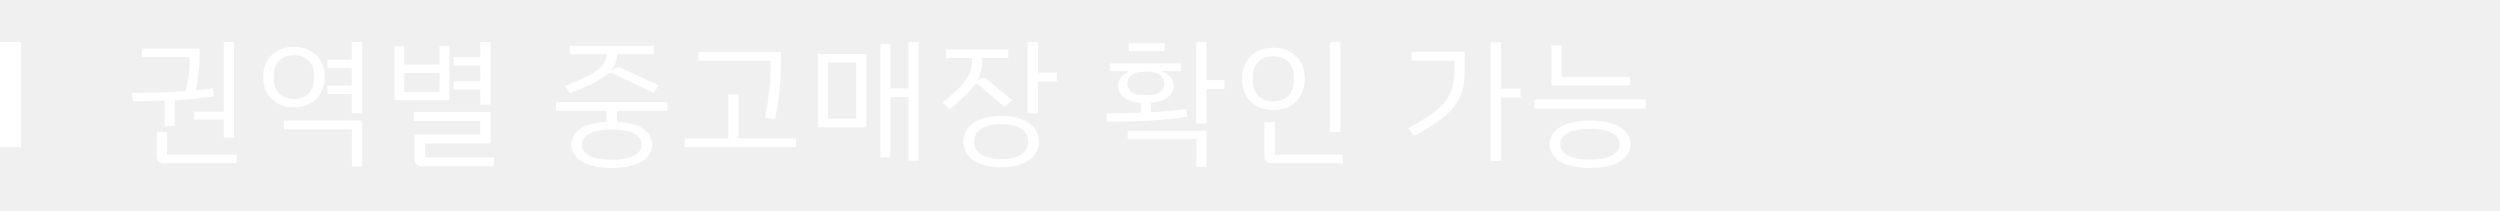
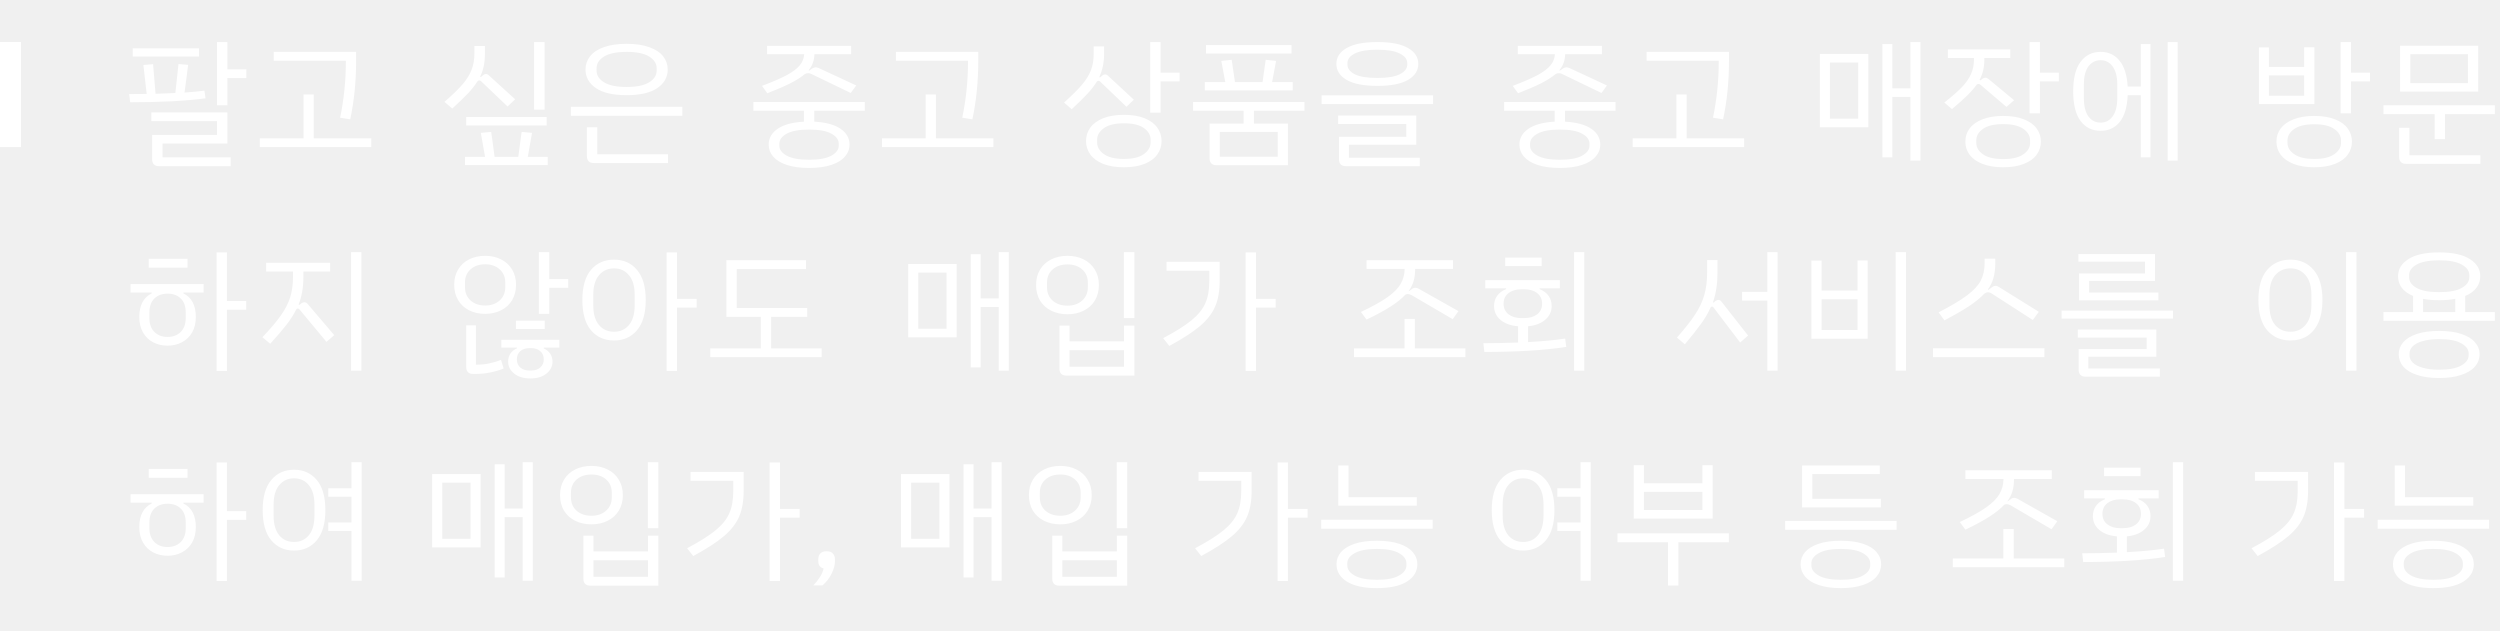
- <svg xmlns="http://www.w3.org/2000/svg" width="238" height="20" viewBox="0 0 238 20" fill="none">
-   <path d="M21.308 10.633V4.003H22.283V13.103H21.308V11.387H18.461V10.633H21.308ZM15.679 9.58C14.57 9.623 13.556 9.645 12.637 9.645L12.546 8.839C14.375 8.839 16.082 8.787 17.668 8.683C17.919 7.721 18.049 6.716 18.058 5.667V5.42H13.508V4.627H18.994V5.511C18.994 6.499 18.877 7.53 18.643 8.605C19.241 8.553 19.783 8.488 20.268 8.41L20.359 9.177C19.241 9.342 18.002 9.463 16.641 9.541V11.998H15.679V9.58ZM22.517 14.728V15.534H15.575C15.367 15.534 15.207 15.478 15.094 15.365C14.981 15.252 14.925 15.088 14.925 14.871V12.557H15.9V14.728H22.517ZM34.472 4.003V10.776H33.484V8.956H31.17V8.15H33.484V6.486H31.17V5.68H33.484V4.003H34.472ZM27.985 10.217C27.413 10.217 26.906 10.1 26.464 9.866C26.022 9.632 25.675 9.298 25.424 8.865C25.172 8.432 25.047 7.92 25.047 7.331C25.047 6.742 25.172 6.23 25.424 5.797C25.675 5.364 26.022 5.034 26.464 4.809C26.906 4.575 27.413 4.458 27.985 4.458C28.557 4.458 29.064 4.575 29.506 4.809C29.948 5.034 30.294 5.364 30.546 5.797C30.797 6.23 30.923 6.742 30.923 7.331C30.923 7.92 30.797 8.432 30.546 8.865C30.294 9.298 29.948 9.632 29.506 9.866C29.064 10.1 28.557 10.217 27.985 10.217ZM27.985 9.424C28.548 9.424 29.003 9.259 29.35 8.93C29.705 8.592 29.883 8.146 29.883 7.591V7.084C29.883 6.529 29.709 6.087 29.363 5.758C29.016 5.42 28.557 5.251 27.985 5.251C27.413 5.251 26.949 5.42 26.594 5.758C26.247 6.087 26.074 6.529 26.074 7.084V7.591C26.074 8.137 26.247 8.579 26.594 8.917C26.949 9.255 27.413 9.424 27.985 9.424ZM27.023 11.478H34.472V15.859H33.497V12.31H27.023V11.478ZM45.725 8.514H43.177V7.734H45.725V6.226H43.177V5.446H45.725V4.003H46.713V9.957H45.725V8.514ZM42.774 9.541H37.548V4.406H38.484V6.148H41.838V4.393H42.774V9.541ZM41.838 6.941H38.484V8.748H41.838V6.941ZM47.025 14.975V15.82H40.122C39.914 15.82 39.753 15.764 39.641 15.651C39.528 15.538 39.472 15.374 39.472 15.157V12.817H45.712V11.504H39.394V10.659H46.713V13.649H40.473V14.975H47.025ZM57.775 5.16H54.239V4.367H62.247V5.16H58.75C58.732 5.767 58.546 6.278 58.191 6.694L58.256 6.72L58.529 6.525C58.65 6.447 58.763 6.408 58.867 6.408C58.953 6.408 59.057 6.434 59.179 6.486L62.728 8.137L62.208 8.852L58.49 7.058C58.377 6.997 58.264 6.967 58.152 6.967C58.03 6.967 57.922 6.997 57.827 7.058C57.489 7.344 57.034 7.634 56.462 7.929C55.89 8.215 55.157 8.531 54.265 8.878L53.758 8.176C54.789 7.786 55.586 7.439 56.15 7.136C56.713 6.824 57.116 6.516 57.359 6.213C57.61 5.91 57.749 5.559 57.775 5.16ZM58.737 10.542V11.582C59.829 11.643 60.661 11.868 61.233 12.258C61.805 12.648 62.091 13.151 62.091 13.766C62.091 14.199 61.943 14.581 61.649 14.91C61.363 15.248 60.929 15.512 60.349 15.703C59.777 15.894 59.075 15.989 58.243 15.989C57.411 15.989 56.704 15.894 56.124 15.703C55.552 15.512 55.118 15.248 54.824 14.91C54.538 14.581 54.395 14.199 54.395 13.766C54.395 13.151 54.681 12.648 55.253 12.258C55.825 11.868 56.657 11.643 57.749 11.582V10.542H52.939V9.71H63.547V10.542H58.737ZM58.243 12.336C57.298 12.336 56.587 12.466 56.111 12.726C55.643 12.986 55.409 13.307 55.409 13.688V13.87C55.409 14.243 55.643 14.559 56.111 14.819C56.587 15.079 57.298 15.209 58.243 15.209C59.187 15.209 59.894 15.079 60.362 14.819C60.83 14.559 61.064 14.243 61.064 13.87V13.688C61.064 13.298 60.83 12.977 60.362 12.726C59.902 12.466 59.196 12.336 58.243 12.336ZM73.37 5.784H66.505V4.939H74.344V5.862C74.344 7.786 74.158 9.619 73.785 11.361L72.823 11.205C73.188 9.446 73.37 7.678 73.37 5.901V5.784ZM75.787 13.168V14H65.18V13.168H69.34V8.995H70.314V13.168H75.787ZM87.443 4.003V15.287H86.481V9.229H84.765V14.975H83.816V4.198H84.765V8.41H86.481V4.003H87.443ZM77.862 5.134H82.477V12.115H77.862V5.134ZM78.824 11.296H81.515V5.953H78.824V11.296ZM100.62 6.915V7.747H98.813V10.789H97.825V4.003H98.813V6.915H100.62ZM90.441 10.386L89.713 9.762C90.441 9.19 91.004 8.696 91.403 8.28C91.802 7.855 92.088 7.439 92.261 7.032C92.443 6.625 92.534 6.161 92.534 5.641V5.524H90.051V4.705H95.992V5.524H93.522V5.693C93.522 6.404 93.371 7.041 93.067 7.604L93.145 7.656L93.34 7.5C93.436 7.431 93.526 7.396 93.613 7.396C93.717 7.396 93.821 7.439 93.925 7.526L96.356 9.541L95.628 10.178L93.158 8.072C93.097 8.02 93.032 7.994 92.963 7.994C92.911 7.994 92.855 8.016 92.794 8.059C92.552 8.397 92.244 8.748 91.871 9.112C91.499 9.476 91.022 9.901 90.441 10.386ZM98.904 13.48C98.904 13.948 98.77 14.364 98.501 14.728C98.233 15.101 97.829 15.391 97.292 15.599C96.755 15.816 96.096 15.924 95.316 15.924C94.545 15.924 93.886 15.816 93.34 15.599C92.803 15.391 92.395 15.101 92.118 14.728C91.85 14.364 91.715 13.948 91.715 13.48C91.715 13.012 91.85 12.596 92.118 12.232C92.395 11.859 92.803 11.569 93.34 11.361C93.886 11.144 94.545 11.036 95.316 11.036C96.096 11.036 96.755 11.144 97.292 11.361C97.829 11.569 98.233 11.859 98.501 12.232C98.77 12.596 98.904 13.012 98.904 13.48ZM97.877 13.376C97.877 12.934 97.665 12.566 97.24 12.271C96.816 11.968 96.174 11.816 95.316 11.816C94.458 11.816 93.817 11.968 93.392 12.271C92.968 12.566 92.755 12.934 92.755 13.376V13.597C92.755 14.03 92.968 14.394 93.392 14.689C93.817 14.992 94.458 15.144 95.316 15.144C96.174 15.144 96.816 14.992 97.24 14.689C97.665 14.394 97.877 14.03 97.877 13.597V13.376ZM116.57 8.462H114.854V11.764H113.879V4.003H114.854V7.63H116.57V8.462ZM110.876 4.861H107.457V4.094H110.876V4.861ZM113.021 11.114C112.059 11.27 110.902 11.391 109.55 11.478C108.207 11.556 106.82 11.595 105.39 11.595L105.312 10.789C106.621 10.789 107.726 10.767 108.627 10.724V9.814C107.951 9.753 107.418 9.58 107.028 9.294C106.638 8.999 106.443 8.631 106.443 8.189C106.443 7.548 106.781 7.101 107.457 6.85V6.772H105.663V6.031H112.436V6.772H110.72V6.85C111.396 7.119 111.734 7.565 111.734 8.189C111.734 8.622 111.539 8.986 111.149 9.281C110.759 9.567 110.231 9.74 109.563 9.801V10.685C110.898 10.616 112.02 10.512 112.93 10.373L113.021 11.114ZM108.9 9.06H109.277C109.737 9.06 110.109 8.965 110.395 8.774C110.69 8.575 110.837 8.297 110.837 7.942C110.837 7.587 110.694 7.314 110.408 7.123C110.122 6.924 109.745 6.824 109.277 6.824H108.9C108.432 6.824 108.051 6.924 107.756 7.123C107.47 7.314 107.327 7.587 107.327 7.942C107.327 8.297 107.47 8.575 107.756 8.774C108.051 8.965 108.432 9.06 108.9 9.06ZM107.353 12.453H114.854V15.885H113.892V13.22H107.353V12.453ZM127.602 4.003V12.57H126.601V4.003H127.602ZM118.242 7.513C118.242 6.906 118.368 6.378 118.619 5.927C118.879 5.476 119.234 5.134 119.685 4.9C120.136 4.657 120.651 4.536 121.232 4.536C121.804 4.536 122.315 4.657 122.766 4.9C123.225 5.134 123.581 5.476 123.832 5.927C124.092 6.378 124.222 6.906 124.222 7.513C124.222 8.111 124.092 8.635 123.832 9.086C123.581 9.537 123.225 9.883 122.766 10.126C122.315 10.36 121.804 10.477 121.232 10.477C120.651 10.477 120.136 10.36 119.685 10.126C119.234 9.883 118.879 9.541 118.619 9.099C118.368 8.648 118.242 8.12 118.242 7.513ZM123.169 7.786V7.24C123.169 6.668 122.987 6.213 122.623 5.875C122.268 5.528 121.804 5.355 121.232 5.355C120.651 5.355 120.179 5.528 119.815 5.875C119.46 6.222 119.282 6.677 119.282 7.24V7.786C119.282 8.349 119.464 8.804 119.828 9.151C120.192 9.489 120.66 9.658 121.232 9.658C121.804 9.658 122.268 9.489 122.623 9.151C122.987 8.804 123.169 8.349 123.169 7.786ZM120.374 14.871V11.634H121.375V14.715H127.836V15.534H121.024C120.816 15.534 120.656 15.478 120.543 15.365C120.43 15.252 120.374 15.088 120.374 14.871ZM144.774 9.281H142.902V15.313H141.914V4.029H142.902V8.449H144.774V9.281ZM134.387 4.926H139.444V6.733C139.444 7.695 139.301 8.51 139.015 9.177C138.729 9.844 138.244 10.468 137.559 11.049C136.883 11.621 135.913 12.249 134.647 12.934L134.062 12.193C135.241 11.569 136.142 11.001 136.766 10.49C137.39 9.979 137.828 9.437 138.079 8.865C138.331 8.293 138.456 7.587 138.456 6.746V5.771H134.387V4.926ZM155.169 8.137H147.694V4.315H148.669V7.331H155.169V8.137ZM156.677 9.476V10.334H146.069V9.476H156.677ZM155.221 13.714C155.221 14.399 154.892 14.949 154.233 15.365C153.574 15.781 152.621 15.989 151.373 15.989C150.125 15.989 149.172 15.781 148.513 15.365C147.854 14.949 147.525 14.399 147.525 13.714C147.525 13.281 147.668 12.895 147.954 12.557C148.249 12.219 148.682 11.955 149.254 11.764C149.835 11.573 150.541 11.478 151.373 11.478C152.205 11.478 152.907 11.573 153.479 11.764C154.06 11.955 154.493 12.219 154.779 12.557C155.074 12.895 155.221 13.281 155.221 13.714ZM154.181 13.636C154.181 13.246 153.947 12.921 153.479 12.661C153.02 12.392 152.318 12.258 151.373 12.258C150.437 12.258 149.731 12.392 149.254 12.661C148.786 12.921 148.552 13.246 148.552 13.636V13.818C148.552 14.208 148.786 14.533 149.254 14.793C149.731 15.062 150.437 15.196 151.373 15.196C152.318 15.196 153.02 15.062 153.479 14.793C153.947 14.533 154.181 14.208 154.181 13.818V13.636Z" fill="white" />
+ <svg xmlns="http://www.w3.org/2000/svg" width="238" height="60" viewBox="0 0 238 60" fill="none">
+   <path d="M23.453 6.603V7.435H21.646V10.022H20.658V4.003H21.646V6.603H23.453ZM18.942 5.381H12.637V4.601H18.942V5.381ZM19.566 9.359C18.691 9.48 17.612 9.576 16.329 9.645C15.055 9.706 13.742 9.736 12.39 9.736L12.299 8.956C13.036 8.956 13.59 8.952 13.963 8.943L13.651 6.187L14.574 6.109L14.808 8.93C15.397 8.913 15.835 8.895 16.121 8.878L16.693 8.852L16.992 6.096L17.915 6.174L17.564 8.813C18.197 8.77 18.829 8.709 19.462 8.631L19.566 9.359ZM15.471 14.975H21.958V15.82H15.133C14.925 15.82 14.765 15.764 14.652 15.651C14.539 15.538 14.483 15.374 14.483 15.157V12.843H20.658V11.53H14.405V10.698H21.646V13.662H15.471V14.975ZM32.925 5.784H26.061V4.939H33.9V5.862C33.9 7.786 33.714 9.619 33.341 11.361L32.379 11.205C32.743 9.446 32.925 7.678 32.925 5.901V5.784ZM35.343 13.168V14H24.735V13.168H28.895V8.995H29.87V13.168H35.343ZM51.846 10.438H50.844V4.003H51.846V10.438ZM45.618 7.656C45.558 7.656 45.502 7.686 45.45 7.747C45.224 8.111 44.929 8.488 44.566 8.878C44.202 9.259 43.699 9.745 43.057 10.334L42.316 9.697C43.062 9.047 43.634 8.492 44.032 8.033C44.431 7.565 44.717 7.106 44.891 6.655C45.072 6.196 45.163 5.676 45.163 5.095V4.38H46.164V5.147C46.164 5.97 46.013 6.69 45.709 7.305L45.775 7.344L45.983 7.162C46.078 7.084 46.169 7.045 46.255 7.045C46.359 7.045 46.455 7.088 46.541 7.175L49.038 9.45L48.322 10.139L45.8 7.734C45.748 7.682 45.688 7.656 45.618 7.656ZM44.383 11.14H52.041V11.946H44.383V11.14ZM52.145 14.936V15.716H44.267V14.936H46.178L45.775 12.648L46.763 12.557L47.087 14.936H49.337L49.661 12.557L50.65 12.648L50.246 14.936H52.145ZM55.74 6.616C55.74 6.148 55.883 5.732 56.169 5.368C56.455 4.995 56.889 4.705 57.469 4.497C58.059 4.28 58.787 4.172 59.653 4.172C60.52 4.172 61.244 4.28 61.824 4.497C62.414 4.705 62.851 4.995 63.137 5.368C63.423 5.732 63.566 6.148 63.566 6.616C63.566 7.344 63.237 7.933 62.578 8.384C61.92 8.835 60.945 9.06 59.653 9.06C58.362 9.06 57.387 8.835 56.728 8.384C56.07 7.933 55.74 7.344 55.74 6.616ZM62.513 6.72V6.499C62.513 6.048 62.275 5.676 61.798 5.381C61.322 5.086 60.607 4.939 59.653 4.939C58.7 4.939 57.985 5.086 57.508 5.381C57.032 5.676 56.793 6.048 56.793 6.499V6.72C56.793 7.171 57.032 7.543 57.508 7.838C57.985 8.133 58.7 8.28 59.653 8.28C60.607 8.28 61.322 8.133 61.798 7.838C62.275 7.543 62.513 7.171 62.513 6.72ZM64.957 10.165V11.023H54.349V10.165H64.957ZM55.87 14.858V12.115H56.858V14.689H63.592V15.521H56.52C56.312 15.521 56.152 15.465 56.039 15.352C55.927 15.239 55.87 15.075 55.87 14.858ZM76.559 5.16H73.023V4.367H81.031V5.16H77.534C77.517 5.767 77.33 6.278 76.975 6.694L77.04 6.72L77.313 6.525C77.434 6.447 77.547 6.408 77.651 6.408C77.738 6.408 77.842 6.434 77.963 6.486L81.512 8.137L80.992 8.852L77.274 7.058C77.161 6.997 77.049 6.967 76.936 6.967C76.815 6.967 76.706 6.997 76.611 7.058C76.273 7.344 75.818 7.634 75.246 7.929C74.674 8.215 73.942 8.531 73.049 8.878L72.542 8.176C73.573 7.786 74.371 7.439 74.934 7.136C75.497 6.824 75.9 6.516 76.143 6.213C76.394 5.91 76.533 5.559 76.559 5.16ZM77.521 10.542V11.582C78.613 11.643 79.445 11.868 80.017 12.258C80.589 12.648 80.875 13.151 80.875 13.766C80.875 14.199 80.728 14.581 80.433 14.91C80.147 15.248 79.714 15.512 79.133 15.703C78.561 15.894 77.859 15.989 77.027 15.989C76.195 15.989 75.489 15.894 74.908 15.703C74.336 15.512 73.903 15.248 73.608 14.91C73.322 14.581 73.179 14.199 73.179 13.766C73.179 13.151 73.465 12.648 74.037 12.258C74.609 11.868 75.441 11.643 76.533 11.582V10.542H71.723V9.71H82.331V10.542H77.521ZM77.027 12.336C76.082 12.336 75.372 12.466 74.895 12.726C74.427 12.986 74.193 13.307 74.193 13.688V13.87C74.193 14.243 74.427 14.559 74.895 14.819C75.372 15.079 76.082 15.209 77.027 15.209C77.972 15.209 78.678 15.079 79.146 14.819C79.614 14.559 79.848 14.243 79.848 13.87V13.688C79.848 13.298 79.614 12.977 79.146 12.726C78.687 12.466 77.98 12.336 77.027 12.336ZM92.154 5.784H85.29V4.939H93.129V5.862C93.129 7.786 92.942 9.619 92.57 11.361L91.608 11.205C91.972 9.446 92.154 7.678 92.154 5.901V5.784ZM94.572 13.168V14H83.964V13.168H88.124V8.995H89.099V13.168H94.572ZM112.296 6.915V7.747H110.489V10.724H109.501V4.003H110.489V6.915H112.296ZM104.574 7.695C104.514 7.695 104.457 7.725 104.405 7.786C104.18 8.159 103.881 8.544 103.508 8.943C103.144 9.333 102.65 9.818 102.026 10.399L101.298 9.762C102.035 9.103 102.603 8.54 103.001 8.072C103.4 7.604 103.686 7.14 103.859 6.681C104.033 6.222 104.119 5.702 104.119 5.121V4.419H105.107V5.173C105.107 5.962 104.956 6.681 104.652 7.331L104.717 7.383L104.925 7.201C105.021 7.123 105.116 7.084 105.211 7.084C105.307 7.084 105.393 7.123 105.471 7.201L107.941 9.489L107.239 10.165L104.743 7.773C104.691 7.721 104.635 7.695 104.574 7.695ZM110.58 13.428C110.58 13.905 110.446 14.329 110.177 14.702C109.909 15.083 109.506 15.382 108.968 15.599C108.431 15.816 107.772 15.924 106.992 15.924C106.221 15.924 105.562 15.816 105.016 15.599C104.479 15.382 104.072 15.083 103.794 14.702C103.526 14.329 103.391 13.905 103.391 13.428C103.391 12.951 103.526 12.527 103.794 12.154C104.072 11.773 104.479 11.474 105.016 11.257C105.562 11.04 106.221 10.932 106.992 10.932C107.772 10.932 108.431 11.04 108.968 11.257C109.506 11.474 109.909 11.773 110.177 12.154C110.446 12.527 110.58 12.951 110.58 13.428ZM109.54 13.324C109.54 12.873 109.328 12.496 108.903 12.193C108.487 11.89 107.85 11.738 106.992 11.738C106.143 11.738 105.506 11.894 105.081 12.206C104.657 12.509 104.444 12.882 104.444 13.324V13.545C104.444 13.987 104.657 14.36 105.081 14.663C105.506 14.975 106.143 15.131 106.992 15.131C107.85 15.131 108.487 14.975 108.903 14.663C109.328 14.36 109.54 13.987 109.54 13.545V13.324ZM122.951 5.095H114.813V4.289H122.951V5.095ZM123.068 8.605H114.696V7.812H116.646L116.269 5.797L117.257 5.693L117.569 7.812H120.195L120.494 5.693L121.482 5.797L121.105 7.812H123.068V8.605ZM119.376 10.542V11.764H122.613V15.729H115.801C115.593 15.729 115.433 15.673 115.32 15.56C115.208 15.447 115.151 15.283 115.151 15.066V11.764H118.388V10.542H113.578V9.71H124.186V10.542H119.376ZM121.638 12.557H116.126V14.923H121.638V12.557ZM127.223 6.083C127.223 5.45 127.548 4.948 128.198 4.575C128.848 4.194 129.823 4.003 131.123 4.003C132.423 4.003 133.398 4.194 134.048 4.575C134.698 4.948 135.023 5.45 135.023 6.083C135.023 6.716 134.698 7.223 134.048 7.604C133.398 7.985 132.423 8.176 131.123 8.176C129.823 8.176 128.848 7.985 128.198 7.604C127.548 7.223 127.223 6.716 127.223 6.083ZM133.97 6.148V6.005C133.97 5.632 133.732 5.329 133.255 5.095C132.787 4.852 132.076 4.731 131.123 4.731C130.17 4.731 129.455 4.852 128.978 5.095C128.51 5.329 128.276 5.632 128.276 6.005V6.148C128.276 6.521 128.51 6.828 128.978 7.071C129.455 7.305 130.17 7.422 131.123 7.422C132.076 7.422 132.787 7.305 133.255 7.071C133.732 6.828 133.97 6.521 133.97 6.148ZM136.427 9.073V9.905H125.819V9.073H136.427ZM127.47 15.157V13.025H133.879V11.803H127.392V10.997H134.828V13.779H128.419V15.014H135.166V15.82H128.12C127.912 15.82 127.752 15.764 127.639 15.651C127.526 15.538 127.47 15.374 127.47 15.157ZM148.029 5.16H144.493V4.367H152.501V5.16H149.004C148.986 5.767 148.8 6.278 148.445 6.694L148.51 6.72L148.783 6.525C148.904 6.447 149.017 6.408 149.121 6.408C149.207 6.408 149.311 6.434 149.433 6.486L152.982 8.137L152.462 8.852L148.744 7.058C148.631 6.997 148.518 6.967 148.406 6.967C148.284 6.967 148.176 6.997 148.081 7.058C147.743 7.344 147.288 7.634 146.716 7.929C146.144 8.215 145.411 8.531 144.519 8.878L144.012 8.176C145.043 7.786 145.84 7.439 146.404 7.136C146.967 6.824 147.37 6.516 147.613 6.213C147.864 5.91 148.003 5.559 148.029 5.16ZM148.991 10.542V11.582C150.083 11.643 150.915 11.868 151.487 12.258C152.059 12.648 152.345 13.151 152.345 13.766C152.345 14.199 152.197 14.581 151.903 14.91C151.617 15.248 151.183 15.512 150.603 15.703C150.031 15.894 149.329 15.989 148.497 15.989C147.665 15.989 146.958 15.894 146.378 15.703C145.806 15.512 145.372 15.248 145.078 14.91C144.792 14.581 144.649 14.199 144.649 13.766C144.649 13.151 144.935 12.648 145.507 12.258C146.079 11.868 146.911 11.643 148.003 11.582V10.542H143.193V9.71H153.801V10.542H148.991ZM148.497 12.336C147.552 12.336 146.841 12.466 146.365 12.726C145.897 12.986 145.663 13.307 145.663 13.688V13.87C145.663 14.243 145.897 14.559 146.365 14.819C146.841 15.079 147.552 15.209 148.497 15.209C149.441 15.209 150.148 15.079 150.616 14.819C151.084 14.559 151.318 14.243 151.318 13.87V13.688C151.318 13.298 151.084 12.977 150.616 12.726C150.156 12.466 149.45 12.336 148.497 12.336ZM163.623 5.784H156.759V4.939H164.598V5.862C164.598 7.786 164.412 9.619 164.039 11.361L163.077 11.205C163.441 9.446 163.623 7.678 163.623 5.901V5.784ZM166.041 13.168V14H155.433V13.168H159.593V8.995H160.568V13.168H166.041ZM182.83 4.003V15.287H181.868V9.229H180.152V14.975H179.203V4.198H180.152V8.41H181.868V4.003H182.83ZM173.249 5.134H177.864V12.115H173.249V5.134ZM174.211 11.296H176.902V5.953H174.211V11.296ZM196.007 6.915V7.747H194.2V10.789H193.212V4.003H194.2V6.915H196.007ZM185.828 10.386L185.1 9.762C185.828 9.19 186.391 8.696 186.79 8.28C187.189 7.855 187.475 7.439 187.648 7.032C187.83 6.625 187.921 6.161 187.921 5.641V5.524H185.438V4.705H191.379V5.524H188.909V5.693C188.909 6.404 188.757 7.041 188.454 7.604L188.532 7.656L188.727 7.5C188.822 7.431 188.913 7.396 189 7.396C189.104 7.396 189.208 7.439 189.312 7.526L191.743 9.541L191.015 10.178L188.545 8.072C188.484 8.02 188.419 7.994 188.35 7.994C188.298 7.994 188.242 8.016 188.181 8.059C187.938 8.397 187.631 8.748 187.258 9.112C186.885 9.476 186.409 9.901 185.828 10.386ZM194.291 13.48C194.291 13.948 194.157 14.364 193.888 14.728C193.619 15.101 193.216 15.391 192.679 15.599C192.142 15.816 191.483 15.924 190.703 15.924C189.932 15.924 189.273 15.816 188.727 15.599C188.19 15.391 187.782 15.101 187.505 14.728C187.236 14.364 187.102 13.948 187.102 13.48C187.102 13.012 187.236 12.596 187.505 12.232C187.782 11.859 188.19 11.569 188.727 11.361C189.273 11.144 189.932 11.036 190.703 11.036C191.483 11.036 192.142 11.144 192.679 11.361C193.216 11.569 193.619 11.859 193.888 12.232C194.157 12.596 194.291 13.012 194.291 13.48ZM193.264 13.376C193.264 12.934 193.052 12.566 192.627 12.271C192.202 11.968 191.561 11.816 190.703 11.816C189.845 11.816 189.204 11.968 188.779 12.271C188.354 12.566 188.142 12.934 188.142 13.376V13.597C188.142 14.03 188.354 14.394 188.779 14.689C189.204 14.992 189.845 15.144 190.703 15.144C191.561 15.144 192.202 14.992 192.627 14.689C193.052 14.394 193.264 14.03 193.264 13.597V13.376ZM207.312 4.003V15.287H206.363V4.003H207.312ZM203.802 4.198H204.725V14.975H203.802V9.06H202.554C202.51 10.187 202.259 11.036 201.8 11.608C201.34 12.171 200.734 12.453 199.98 12.453C199.174 12.453 198.537 12.141 198.069 11.517C197.601 10.884 197.367 9.944 197.367 8.696C197.367 7.448 197.601 6.512 198.069 5.888C198.537 5.255 199.174 4.939 199.98 4.939C200.725 4.939 201.323 5.216 201.774 5.771C202.233 6.326 202.493 7.149 202.554 8.241H203.802V4.198ZM201.566 8.072C201.566 7.309 201.418 6.729 201.124 6.33C200.838 5.931 200.456 5.732 199.98 5.732C199.494 5.732 199.104 5.931 198.81 6.33C198.524 6.729 198.381 7.309 198.381 8.072V9.333C198.381 10.087 198.524 10.668 198.81 11.075C199.104 11.474 199.494 11.673 199.98 11.673C200.456 11.673 200.838 11.474 201.124 11.075C201.418 10.668 201.566 10.087 201.566 9.333V8.072ZM225.621 6.915V7.747H223.814V10.789H222.826V4.003H223.814V6.915H225.621ZM220.33 9.905H215.052V4.51H216.001V6.369H219.355V4.497H220.33V9.905ZM219.355 7.175H216.001V9.112H219.355V7.175ZM223.905 13.48C223.905 13.948 223.771 14.364 223.502 14.728C223.234 15.101 222.831 15.391 222.293 15.599C221.756 15.816 221.097 15.924 220.317 15.924C219.546 15.924 218.887 15.816 218.341 15.599C217.804 15.391 217.397 15.101 217.119 14.728C216.851 14.364 216.716 13.948 216.716 13.48C216.716 13.012 216.851 12.596 217.119 12.232C217.397 11.859 217.804 11.569 218.341 11.361C218.887 11.144 219.546 11.036 220.317 11.036C221.097 11.036 221.756 11.144 222.293 11.361C222.831 11.569 223.234 11.859 223.502 12.232C223.771 12.596 223.905 13.012 223.905 13.48ZM222.865 13.376C222.865 12.943 222.653 12.579 222.228 12.284C221.812 11.981 221.175 11.829 220.317 11.829C219.468 11.829 218.831 11.981 218.406 12.284C217.982 12.579 217.769 12.943 217.769 13.376V13.597C217.769 14.022 217.982 14.381 218.406 14.676C218.831 14.979 219.468 15.131 220.317 15.131C221.175 15.131 221.812 14.979 222.228 14.676C222.653 14.381 222.865 14.022 222.865 13.597V13.376ZM235.925 8.722H228.489V4.354H235.925V8.722ZM234.95 5.16H229.464V7.916H234.95V5.16ZM237.511 10.022V10.867H232.766V13.246H231.778V10.867H226.903V10.022H237.511ZM229.373 14.78H236.133V15.599H229.048C228.84 15.599 228.68 15.543 228.567 15.43C228.455 15.317 228.398 15.153 228.398 14.936V12.167H229.373V14.78ZM23.44 29.489H21.607V35.313H20.619V24.029H21.607V28.657H23.44V29.489ZM17.85 25.485H14.158V24.64H17.85V25.485ZM12.429 27.045H19.384V27.851H17.46V27.929C18.249 28.319 18.643 29.069 18.643 30.178C18.643 30.741 18.526 31.231 18.292 31.647C18.058 32.054 17.733 32.366 17.317 32.583C16.91 32.8 16.455 32.908 15.952 32.908C15.449 32.908 14.99 32.8 14.574 32.583C14.167 32.366 13.846 32.054 13.612 31.647C13.378 31.231 13.261 30.741 13.261 30.178C13.261 29.069 13.655 28.319 14.444 27.929V27.851H12.429V27.045ZM17.681 29.749C17.681 29.168 17.525 28.726 17.213 28.423C16.901 28.111 16.481 27.955 15.952 27.955C15.432 27.955 15.012 28.111 14.691 28.423C14.379 28.735 14.223 29.177 14.223 29.749V30.282C14.223 30.845 14.383 31.287 14.704 31.608C15.025 31.92 15.441 32.076 15.952 32.076C16.463 32.076 16.879 31.92 17.2 31.608C17.521 31.287 17.681 30.845 17.681 30.282V29.749ZM34.407 24.003V35.287H33.419V24.003H34.407ZM28.973 28.774C29.094 28.774 29.194 28.822 29.272 28.917L31.82 31.907L31.079 32.544L28.505 29.45C28.462 29.398 28.41 29.372 28.349 29.372C28.297 29.372 28.249 29.398 28.206 29.45C27.972 29.927 27.664 30.412 27.283 30.906C26.901 31.4 26.381 32.007 25.723 32.726L24.982 32.102C25.736 31.313 26.317 30.629 26.724 30.048C27.14 29.467 27.439 28.891 27.621 28.319C27.803 27.738 27.894 27.08 27.894 26.343V25.849H25.333V25.017H31.43V25.849H28.882V26.382C28.882 27.361 28.73 28.232 28.427 28.995L28.492 29.034L28.687 28.878C28.782 28.809 28.878 28.774 28.973 28.774ZM54.094 26.564V27.396H52.287V29.879H51.299V24.003H52.287V26.564H54.094ZM46.19 29.879C45.618 29.879 45.107 29.766 44.656 29.541C44.214 29.316 43.867 28.995 43.616 28.579C43.365 28.154 43.239 27.665 43.239 27.11C43.239 26.555 43.365 26.07 43.616 25.654C43.867 25.238 44.214 24.917 44.656 24.692C45.107 24.467 45.618 24.354 46.19 24.354C46.753 24.354 47.256 24.467 47.698 24.692C48.149 24.917 48.5 25.238 48.751 25.654C49.002 26.07 49.128 26.555 49.128 27.11C49.128 27.665 49.002 28.154 48.751 28.579C48.5 28.995 48.149 29.316 47.698 29.541C47.256 29.766 46.753 29.879 46.19 29.879ZM46.19 29.086C46.753 29.086 47.213 28.926 47.568 28.605C47.923 28.284 48.101 27.86 48.101 27.331V26.902C48.101 26.373 47.923 25.953 47.568 25.641C47.213 25.32 46.753 25.16 46.19 25.16C45.618 25.16 45.154 25.32 44.799 25.641C44.444 25.953 44.266 26.373 44.266 26.902V27.331C44.266 27.86 44.444 28.284 44.799 28.605C45.154 28.926 45.618 29.086 46.19 29.086ZM49.115 31.322V30.529H51.858V31.322H49.115ZM47.698 34.26L47.945 35.079C47.607 35.226 47.204 35.348 46.736 35.443C46.268 35.547 45.778 35.599 45.267 35.599H45.033C44.825 35.599 44.665 35.543 44.552 35.43C44.439 35.317 44.383 35.153 44.383 34.936V30.971H45.306V34.715H45.475C45.882 34.715 46.281 34.667 46.671 34.572C47.07 34.485 47.412 34.381 47.698 34.26ZM47.724 32.349H53.249V33.09H51.767V33.168C52.044 33.298 52.252 33.471 52.391 33.688C52.53 33.905 52.599 34.152 52.599 34.429C52.599 34.88 52.408 35.257 52.027 35.56C51.646 35.872 51.134 36.028 50.493 36.028C49.843 36.028 49.327 35.872 48.946 35.56C48.565 35.257 48.374 34.88 48.374 34.429C48.374 34.143 48.443 33.892 48.582 33.675C48.721 33.458 48.933 33.285 49.219 33.155V33.09H47.724V32.349ZM51.767 34.208C51.767 33.879 51.654 33.619 51.429 33.428C51.212 33.237 50.926 33.142 50.571 33.142H50.402C50.047 33.142 49.756 33.237 49.531 33.428C49.314 33.619 49.206 33.879 49.206 34.208C49.206 34.537 49.314 34.797 49.531 34.988C49.756 35.179 50.047 35.274 50.402 35.274H50.571C50.926 35.274 51.212 35.179 51.429 34.988C51.654 34.797 51.767 34.537 51.767 34.208ZM66.322 29.281H64.45V35.313H63.462V24.029H64.45V28.449H66.322V29.281ZM61.473 28.566C61.473 29.831 61.196 30.789 60.641 31.439C60.095 32.089 59.367 32.414 58.457 32.414C57.547 32.414 56.815 32.089 56.26 31.439C55.714 30.789 55.441 29.831 55.441 28.566C55.441 27.301 55.714 26.343 56.26 25.693C56.815 25.043 57.547 24.718 58.457 24.718C59.367 24.718 60.095 25.043 60.641 25.693C61.196 26.343 61.473 27.301 61.473 28.566ZM60.42 28.046C60.42 27.24 60.238 26.625 59.874 26.2C59.519 25.767 59.046 25.55 58.457 25.55C57.867 25.55 57.391 25.767 57.027 26.2C56.663 26.625 56.481 27.24 56.481 28.046V29.086C56.481 29.892 56.663 30.512 57.027 30.945C57.391 31.37 57.867 31.582 58.457 31.582C59.046 31.582 59.519 31.37 59.874 30.945C60.238 30.512 60.42 29.892 60.42 29.086V28.046ZM78.225 33.168V34H67.617V33.168H72.427V30.165H69.151V24.77H76.73V25.615H70.139V29.32H76.847V30.165H73.415V33.168H78.225ZM96.04 24.003V35.287H95.078V29.229H93.362V34.975H92.413V24.198H93.362V28.41H95.078V24.003H96.04ZM86.459 25.134H91.074V32.115H86.459V25.134ZM87.421 31.296H90.112V25.953H87.421V31.296ZM107.995 24.003V30.282H106.994V24.003H107.995ZM98.635 27.136C98.635 26.573 98.76 26.083 99.012 25.667C99.272 25.242 99.627 24.917 100.078 24.692C100.537 24.467 101.053 24.354 101.625 24.354C102.197 24.354 102.708 24.467 103.159 24.692C103.618 24.917 103.973 25.242 104.225 25.667C104.485 26.083 104.615 26.573 104.615 27.136C104.615 27.699 104.485 28.193 104.225 28.618C103.973 29.034 103.618 29.355 103.159 29.58C102.708 29.805 102.197 29.918 101.625 29.918C101.053 29.918 100.537 29.805 100.078 29.58C99.627 29.355 99.272 29.034 99.012 28.618C98.76 28.193 98.635 27.699 98.635 27.136ZM103.562 27.344V26.915C103.562 26.386 103.384 25.966 103.029 25.654C102.673 25.333 102.205 25.173 101.625 25.173C101.044 25.173 100.572 25.333 100.208 25.654C99.852 25.966 99.675 26.386 99.675 26.915V27.344C99.675 27.873 99.852 28.297 100.208 28.618C100.572 28.939 101.044 29.099 101.625 29.099C102.197 29.099 102.66 28.939 103.016 28.618C103.38 28.297 103.562 27.873 103.562 27.344ZM100.858 35.092V30.997H101.82V32.492H107.007V30.997H107.995V35.755H101.508C101.3 35.755 101.139 35.699 101.027 35.586C100.914 35.473 100.858 35.309 100.858 35.092ZM107.007 33.337H101.82V34.91H107.007V33.337ZM121.444 29.281H119.572V35.313H118.584V24.029H119.572V28.449H121.444V29.281ZM111.057 24.926H116.114V26.733C116.114 27.695 115.971 28.51 115.685 29.177C115.399 29.844 114.914 30.468 114.229 31.049C113.553 31.621 112.583 32.249 111.317 32.934L110.732 32.193C111.911 31.569 112.812 31.001 113.436 30.49C114.06 29.979 114.498 29.437 114.749 28.865C115.001 28.293 115.126 27.587 115.126 26.746V25.771H111.057V24.926ZM133.722 25.602H130.095V24.77H138.324V25.602H134.723C134.723 26.027 134.675 26.408 134.58 26.746C134.484 27.084 134.324 27.405 134.099 27.708L134.138 27.721L134.385 27.539C134.489 27.444 134.61 27.396 134.749 27.396C134.835 27.396 134.931 27.422 135.035 27.474L138.844 29.619L138.298 30.386L134.385 28.098C134.246 28.029 134.125 27.994 134.021 27.994C133.934 27.994 133.856 28.016 133.787 28.059C133.449 28.423 132.985 28.796 132.396 29.177C131.806 29.558 131.039 29.974 130.095 30.425L129.562 29.697C130.645 29.186 131.481 28.722 132.071 28.306C132.669 27.881 133.089 27.461 133.332 27.045C133.583 26.62 133.713 26.139 133.722 25.602ZM139.507 33.168V34H128.899V33.168H133.709V30.36H134.697V33.168H139.507ZM150.825 24.003V35.287H149.85V24.003H150.825ZM146.769 25.329H143.298V24.523H146.769V25.329ZM149.005 32.232L149.109 33.025C148.121 33.181 146.938 33.302 145.56 33.389C144.182 33.467 142.765 33.506 141.309 33.506L141.218 32.674C142.223 32.674 143.324 32.652 144.52 32.609V31.062C143.818 31.001 143.259 30.798 142.843 30.451C142.435 30.096 142.232 29.658 142.232 29.138C142.232 28.765 142.327 28.445 142.518 28.176C142.708 27.899 142.994 27.682 143.376 27.526V27.448H141.4V26.668H148.498V27.448H146.574V27.526C146.955 27.682 147.241 27.899 147.432 28.176C147.622 28.445 147.718 28.765 147.718 29.138C147.718 29.658 147.514 30.091 147.107 30.438C146.708 30.785 146.162 30.993 145.469 31.062V32.57C146.951 32.483 148.129 32.371 149.005 32.232ZM144.832 30.282H145.118C145.612 30.282 146.015 30.165 146.327 29.931C146.647 29.688 146.808 29.35 146.808 28.917C146.808 28.484 146.652 28.146 146.34 27.903C146.028 27.66 145.62 27.539 145.118 27.539H144.832C144.338 27.539 143.93 27.66 143.61 27.903C143.298 28.146 143.142 28.484 143.142 28.917C143.142 29.342 143.298 29.675 143.61 29.918C143.93 30.161 144.338 30.282 144.832 30.282ZM169.225 24.003V35.287H168.25V28.618H165.845V27.786H168.25V24.003H169.225ZM163.596 28.553C163.7 28.553 163.791 28.601 163.869 28.696L166.417 31.946L165.663 32.609L163.115 29.255C163.08 29.212 163.037 29.19 162.985 29.19C162.933 29.19 162.889 29.212 162.855 29.255C162.638 29.758 162.339 30.273 161.958 30.802C161.576 31.331 161.056 31.989 160.398 32.778L159.644 32.141C160.398 31.283 160.974 30.551 161.373 29.944C161.78 29.329 162.07 28.713 162.244 28.098C162.426 27.483 162.517 26.776 162.517 25.979V24.757H163.505V25.966C163.505 27.015 163.362 27.951 163.076 28.774L163.128 28.813L163.31 28.657C163.405 28.588 163.5 28.553 163.596 28.553ZM180.465 24.003H181.453V35.287H180.465V24.003ZM172.444 24.809H173.419V27.656H176.838V24.796H177.8V32.245H172.444V24.809ZM176.838 31.413V28.488H173.419V31.413H176.838ZM185.113 30.503L184.554 29.736C185.733 29.129 186.634 28.592 187.258 28.124C187.891 27.647 188.329 27.175 188.571 26.707C188.814 26.23 188.935 25.684 188.935 25.069V24.627H189.949V25.095C189.949 25.598 189.893 26.048 189.78 26.447C189.676 26.837 189.499 27.205 189.247 27.552L189.312 27.591L189.637 27.344C189.75 27.257 189.863 27.214 189.975 27.214C190.088 27.214 190.201 27.253 190.313 27.331L194.096 29.684L193.524 30.464L189.611 27.942C189.499 27.864 189.377 27.825 189.247 27.825C189.135 27.825 189.022 27.868 188.909 27.955C188.554 28.336 188.073 28.731 187.466 29.138C186.86 29.537 186.075 29.992 185.113 30.503ZM194.629 33.155V34H184.021V33.155H194.629ZM204.205 26.031V24.913H197.861V24.185H205.154V26.746H198.888V27.851H205.479V28.592H197.926V26.031H204.205ZM206.87 29.567V30.334H196.262V29.567H206.87ZM197.887 35.196V33.233H204.361V32.141H197.809V31.374H205.284V33.961H198.81V35.079H205.622V35.859H198.537C198.329 35.859 198.169 35.803 198.056 35.69C197.944 35.577 197.887 35.413 197.887 35.196ZM223.346 24.003H224.334V35.287H223.346V24.003ZM215 28.566C215 27.301 215.278 26.343 215.832 25.693C216.396 25.043 217.137 24.718 218.055 24.718C218.965 24.718 219.698 25.043 220.252 25.693C220.816 26.343 221.097 27.301 221.097 28.566C221.097 29.415 220.967 30.13 220.707 30.711C220.447 31.283 220.088 31.712 219.628 31.998C219.169 32.275 218.645 32.414 218.055 32.414C217.137 32.414 216.396 32.089 215.832 31.439C215.278 30.789 215 29.831 215 28.566ZM220.044 29.073V28.059C220.044 27.253 219.858 26.633 219.485 26.2C219.121 25.767 218.645 25.55 218.055 25.55C217.457 25.55 216.972 25.767 216.599 26.2C216.235 26.625 216.053 27.244 216.053 28.059V29.073C216.053 29.888 216.235 30.512 216.599 30.945C216.972 31.37 217.457 31.582 218.055 31.582C218.645 31.582 219.121 31.365 219.485 30.932C219.858 30.499 220.044 29.879 220.044 29.073ZM237.511 29.71V30.542H226.903V29.71H229.724V28.176C229.248 27.977 228.888 27.717 228.645 27.396C228.411 27.075 228.294 26.711 228.294 26.304C228.294 25.628 228.624 25.082 229.282 24.666C229.941 24.241 230.916 24.029 232.207 24.029C233.499 24.029 234.474 24.241 235.132 24.666C235.791 25.082 236.12 25.628 236.12 26.304C236.12 26.711 235.999 27.075 235.756 27.396C235.522 27.717 235.167 27.977 234.69 28.176V29.71H237.511ZM232.207 27.812C233.169 27.812 233.889 27.678 234.365 27.409C234.842 27.14 235.08 26.798 235.08 26.382V26.2C235.08 25.793 234.838 25.455 234.352 25.186C233.876 24.917 233.161 24.783 232.207 24.783C231.254 24.783 230.539 24.917 230.062 25.186C229.586 25.455 229.347 25.793 229.347 26.2V26.382C229.347 26.798 229.581 27.14 230.049 27.409C230.526 27.678 231.245 27.812 232.207 27.812ZM230.673 29.71H233.741V28.449C233.317 28.536 232.805 28.579 232.207 28.579C231.609 28.579 231.098 28.536 230.673 28.449V29.71ZM236.055 33.727C236.055 34.169 235.908 34.559 235.613 34.897C235.327 35.235 234.894 35.499 234.313 35.69C233.741 35.889 233.039 35.989 232.207 35.989C231.375 35.989 230.669 35.889 230.088 35.69C229.516 35.499 229.083 35.235 228.788 34.897C228.502 34.559 228.359 34.169 228.359 33.727C228.359 33.294 228.502 32.912 228.788 32.583C229.083 32.245 229.516 31.981 230.088 31.79C230.669 31.599 231.375 31.504 232.207 31.504C233.039 31.504 233.741 31.599 234.313 31.79C234.894 31.981 235.327 32.245 235.613 32.583C235.908 32.912 236.055 33.294 236.055 33.727ZM235.015 33.649C235.015 33.268 234.781 32.947 234.313 32.687C233.854 32.418 233.152 32.284 232.207 32.284C231.575 32.284 231.046 32.349 230.621 32.479C230.197 32.6 229.885 32.765 229.685 32.973C229.486 33.181 229.386 33.406 229.386 33.649V33.831C229.386 34.074 229.486 34.299 229.685 34.507C229.885 34.715 230.197 34.88 230.621 35.001C231.046 35.131 231.575 35.196 232.207 35.196C233.152 35.196 233.854 35.062 234.313 34.793C234.781 34.533 235.015 34.212 235.015 33.831V33.649ZM23.44 49.489H21.607V55.313H20.619V44.029H21.607V48.657H23.44V49.489ZM17.85 45.485H14.158V44.64H17.85V45.485ZM12.429 47.045H19.384V47.851H17.46V47.929C18.249 48.319 18.643 49.069 18.643 50.178C18.643 50.741 18.526 51.231 18.292 51.647C18.058 52.054 17.733 52.366 17.317 52.583C16.91 52.8 16.455 52.908 15.952 52.908C15.449 52.908 14.99 52.8 14.574 52.583C14.167 52.366 13.846 52.054 13.612 51.647C13.378 51.231 13.261 50.741 13.261 50.178C13.261 49.069 13.655 48.319 14.444 47.929V47.851H12.429V47.045ZM17.681 49.749C17.681 49.168 17.525 48.726 17.213 48.423C16.901 48.111 16.481 47.955 15.952 47.955C15.432 47.955 15.012 48.111 14.691 48.423C14.379 48.735 14.223 49.177 14.223 49.749V50.282C14.223 50.845 14.383 51.287 14.704 51.608C15.025 51.92 15.441 52.076 15.952 52.076C16.463 52.076 16.879 51.92 17.2 51.608C17.521 51.287 17.681 50.845 17.681 50.282V49.749ZM34.433 44.003V55.287H33.458V50.542H31.248V49.736H33.458V47.292H31.248V46.486H33.458V44.003H34.433ZM30.975 48.566C30.975 49.831 30.702 50.789 30.156 51.439C29.61 52.089 28.89 52.414 27.998 52.414C27.096 52.414 26.373 52.089 25.827 51.439C25.281 50.789 25.008 49.831 25.008 48.566C25.008 47.301 25.281 46.343 25.827 45.693C26.373 45.043 27.096 44.718 27.998 44.718C28.89 44.718 29.61 45.043 30.156 45.693C30.702 46.343 30.975 47.301 30.975 48.566ZM29.935 48.046C29.935 47.231 29.757 46.612 29.402 46.187C29.047 45.754 28.578 45.537 27.998 45.537C27.409 45.537 26.936 45.754 26.581 46.187C26.226 46.612 26.048 47.231 26.048 48.046V49.086C26.048 49.901 26.226 50.525 26.581 50.958C26.936 51.383 27.409 51.595 27.998 51.595C28.578 51.595 29.047 51.383 29.402 50.958C29.757 50.525 29.935 49.901 29.935 49.086V48.046ZM50.721 44.003V55.287H49.759V49.229H48.043V54.975H47.094V44.198H48.043V48.41H49.759V44.003H50.721ZM41.14 45.134H45.755V52.115H41.14V45.134ZM42.102 51.296H44.793V45.953H42.102V51.296ZM62.676 44.003V50.282H61.675V44.003H62.676ZM53.316 47.136C53.316 46.573 53.441 46.083 53.693 45.667C53.953 45.242 54.308 44.917 54.759 44.692C55.218 44.467 55.734 44.354 56.306 44.354C56.878 44.354 57.389 44.467 57.84 44.692C58.299 44.917 58.654 45.242 58.906 45.667C59.166 46.083 59.296 46.573 59.296 47.136C59.296 47.699 59.166 48.193 58.906 48.618C58.654 49.034 58.299 49.355 57.84 49.58C57.389 49.805 56.878 49.918 56.306 49.918C55.734 49.918 55.218 49.805 54.759 49.58C54.308 49.355 53.953 49.034 53.693 48.618C53.441 48.193 53.316 47.699 53.316 47.136ZM58.243 47.344V46.915C58.243 46.386 58.065 45.966 57.71 45.654C57.354 45.333 56.886 45.173 56.306 45.173C55.725 45.173 55.253 45.333 54.889 45.654C54.533 45.966 54.356 46.386 54.356 46.915V47.344C54.356 47.873 54.533 48.297 54.889 48.618C55.253 48.939 55.725 49.099 56.306 49.099C56.878 49.099 57.341 48.939 57.697 48.618C58.061 48.297 58.243 47.873 58.243 47.344ZM55.539 55.092V50.997H56.501V52.492H61.688V50.997H62.676V55.755H56.189C55.981 55.755 55.82 55.699 55.708 55.586C55.595 55.473 55.539 55.309 55.539 55.092ZM61.688 53.337H56.501V54.91H61.688V53.337ZM76.126 49.281H74.254V55.313H73.266V44.029H74.254V48.449H76.126V49.281ZM65.739 44.926H70.796V46.733C70.796 47.695 70.653 48.51 70.367 49.177C70.081 49.844 69.595 50.468 68.91 51.049C68.234 51.621 67.264 52.249 65.999 52.934L65.413 52.193C66.592 51.569 67.493 51.001 68.118 50.49C68.742 49.979 69.179 49.437 69.43 48.865C69.682 48.293 69.808 47.587 69.808 46.746V45.771H65.739V44.926ZM78.694 52.479C78.972 52.479 79.171 52.553 79.292 52.7C79.422 52.839 79.487 53.021 79.487 53.246V53.428C79.487 53.783 79.383 54.173 79.175 54.598C78.967 55.031 78.677 55.408 78.304 55.729H77.433C77.693 55.452 77.901 55.187 78.057 54.936C78.222 54.693 78.339 54.42 78.408 54.117C78.235 54.074 78.105 53.991 78.018 53.87C77.94 53.749 77.901 53.601 77.901 53.428V53.246C77.901 53.021 77.962 52.839 78.083 52.7C78.213 52.553 78.417 52.479 78.694 52.479ZM95.358 44.003V55.287H94.396V49.229H92.68V54.975H91.731V44.198H92.68V48.41H94.396V44.003H95.358ZM85.777 45.134H90.392V52.115H85.777V45.134ZM86.739 51.296H89.43V45.953H86.739V51.296ZM107.312 44.003V50.282H106.311V44.003H107.312ZM97.952 47.136C97.952 46.573 98.078 46.083 98.329 45.667C98.589 45.242 98.945 44.917 99.395 44.692C99.855 44.467 100.37 44.354 100.942 44.354C101.514 44.354 102.026 44.467 102.476 44.692C102.936 44.917 103.291 45.242 103.542 45.667C103.802 46.083 103.932 46.573 103.932 47.136C103.932 47.699 103.802 48.193 103.542 48.618C103.291 49.034 102.936 49.355 102.476 49.58C102.026 49.805 101.514 49.918 100.942 49.918C100.37 49.918 99.855 49.805 99.395 49.58C98.945 49.355 98.589 49.034 98.329 48.618C98.078 48.193 97.952 47.699 97.952 47.136ZM102.879 47.344V46.915C102.879 46.386 102.702 45.966 102.346 45.654C101.991 45.333 101.523 45.173 100.942 45.173C100.362 45.173 99.889 45.333 99.525 45.654C99.17 45.966 98.992 46.386 98.992 46.915V47.344C98.992 47.873 99.17 48.297 99.525 48.618C99.889 48.939 100.362 49.099 100.942 49.099C101.514 49.099 101.978 48.939 102.333 48.618C102.697 48.297 102.879 47.873 102.879 47.344ZM100.175 55.092V50.997H101.137V52.492H106.324V50.997H107.312V55.755H100.825C100.617 55.755 100.457 55.699 100.344 55.586C100.232 55.473 100.175 55.309 100.175 55.092ZM106.324 53.337H101.137V54.91H106.324V53.337ZM124.485 49.281H122.613V55.313H121.625V44.029H122.613V48.449H124.485V49.281ZM114.098 44.926H119.155V46.733C119.155 47.695 119.012 48.51 118.726 49.177C118.44 49.844 117.954 50.468 117.27 51.049C116.594 51.621 115.623 52.249 114.358 52.934L113.773 52.193C114.951 51.569 115.853 51.001 116.477 50.49C117.101 49.979 117.538 49.437 117.79 48.865C118.041 48.293 118.167 47.587 118.167 46.746V45.771H114.098V44.926ZM134.879 48.137H127.404V44.315H128.379V47.331H134.879V48.137ZM136.387 49.476V50.334H125.779V49.476H136.387ZM134.931 53.714C134.931 54.399 134.602 54.949 133.943 55.365C133.285 55.781 132.331 55.989 131.083 55.989C129.835 55.989 128.882 55.781 128.223 55.365C127.565 54.949 127.235 54.399 127.235 53.714C127.235 53.281 127.378 52.895 127.664 52.557C127.959 52.219 128.392 51.955 128.964 51.764C129.545 51.573 130.251 51.478 131.083 51.478C131.915 51.478 132.617 51.573 133.189 51.764C133.77 51.955 134.203 52.219 134.489 52.557C134.784 52.895 134.931 53.281 134.931 53.714ZM133.891 53.636C133.891 53.246 133.657 52.921 133.189 52.661C132.73 52.392 132.028 52.258 131.083 52.258C130.147 52.258 129.441 52.392 128.964 52.661C128.496 52.921 128.262 53.246 128.262 53.636V53.818C128.262 54.208 128.496 54.533 128.964 54.793C129.441 55.062 130.147 55.196 131.083 55.196C132.028 55.196 132.73 55.062 133.189 54.793C133.657 54.533 133.891 54.208 133.891 53.818V53.636ZM151.44 44.003V55.287H150.465V50.542H148.255V49.736H150.465V47.292H148.255V46.486H150.465V44.003H151.44ZM147.982 48.566C147.982 49.831 147.709 50.789 147.163 51.439C146.617 52.089 145.898 52.414 145.005 52.414C144.104 52.414 143.38 52.089 142.834 51.439C142.288 50.789 142.015 49.831 142.015 48.566C142.015 47.301 142.288 46.343 142.834 45.693C143.38 45.043 144.104 44.718 145.005 44.718C145.898 44.718 146.617 45.043 147.163 45.693C147.709 46.343 147.982 47.301 147.982 48.566ZM146.942 48.046C146.942 47.231 146.765 46.612 146.409 46.187C146.054 45.754 145.586 45.537 145.005 45.537C144.416 45.537 143.944 45.754 143.588 46.187C143.233 46.612 143.055 47.231 143.055 48.046V49.086C143.055 49.901 143.233 50.525 143.588 50.958C143.944 51.383 144.416 51.595 145.005 51.595C145.586 51.595 146.054 51.383 146.409 50.958C146.765 50.525 146.942 49.901 146.942 49.086V48.046ZM163.044 49.372H155.53V44.289H156.505V46.005H162.069V44.289H163.044V49.372ZM162.069 46.824H156.505V48.553H162.069V46.824ZM164.591 51.621H159.781V55.742H158.793V51.621H153.983V50.776H164.591V51.621ZM179.059 48.306H171.558V44.315H178.955V45.134H172.533V47.487H179.059V48.306ZM180.554 49.593V50.438H169.946V49.593H180.554ZM179.085 53.714C179.085 54.156 178.942 54.546 178.656 54.884C178.37 55.231 177.937 55.499 177.356 55.69C176.784 55.889 176.082 55.989 175.25 55.989C174.418 55.989 173.712 55.889 173.131 55.69C172.559 55.499 172.13 55.231 171.844 54.884C171.558 54.546 171.415 54.156 171.415 53.714C171.415 53.281 171.558 52.895 171.844 52.557C172.139 52.219 172.572 51.955 173.144 51.764C173.716 51.573 174.418 51.478 175.25 51.478C176.082 51.478 176.784 51.573 177.356 51.764C177.928 51.955 178.357 52.219 178.643 52.557C178.938 52.895 179.085 53.281 179.085 53.714ZM178.045 53.636C178.045 53.246 177.811 52.921 177.343 52.661C176.884 52.392 176.186 52.258 175.25 52.258C174.314 52.258 173.612 52.392 173.144 52.661C172.676 52.921 172.442 53.246 172.442 53.636V53.818C172.442 54.208 172.676 54.533 173.144 54.793C173.612 55.062 174.314 55.196 175.25 55.196C176.186 55.196 176.884 55.062 177.343 54.793C177.811 54.533 178.045 54.208 178.045 53.818V53.636ZM190.732 45.602H187.105V44.77H195.334V45.602H191.733C191.733 46.027 191.686 46.408 191.59 46.746C191.495 47.084 191.335 47.405 191.109 47.708L191.148 47.721L191.395 47.539C191.499 47.444 191.621 47.396 191.759 47.396C191.846 47.396 191.941 47.422 192.045 47.474L195.854 49.619L195.308 50.386L191.395 48.098C191.257 48.029 191.135 47.994 191.031 47.994C190.945 47.994 190.867 48.016 190.797 48.059C190.459 48.423 189.996 48.796 189.406 49.177C188.817 49.558 188.05 49.974 187.105 50.425L186.572 49.697C187.656 49.186 188.492 48.722 189.081 48.306C189.679 47.881 190.1 47.461 190.342 47.045C190.594 46.62 190.724 46.139 190.732 45.602ZM196.517 53.168V54H185.909V53.168H190.719V50.36H191.707V53.168H196.517ZM207.835 44.003V55.287H206.86V44.003H207.835ZM203.779 45.329H200.308V44.523H203.779V45.329ZM206.015 52.232L206.119 53.025C205.131 53.181 203.948 53.302 202.57 53.389C201.192 53.467 199.775 53.506 198.319 53.506L198.228 52.674C199.234 52.674 200.334 52.652 201.53 52.609V51.062C200.828 51.001 200.269 50.798 199.853 50.451C199.446 50.096 199.242 49.658 199.242 49.138C199.242 48.765 199.338 48.445 199.528 48.176C199.719 47.899 200.005 47.682 200.386 47.526V47.448H198.41V46.668H205.508V47.448H203.584V47.526C203.966 47.682 204.252 47.899 204.442 48.176C204.633 48.445 204.728 48.765 204.728 49.138C204.728 49.658 204.525 50.091 204.117 50.438C203.719 50.785 203.173 50.993 202.479 51.062V52.57C203.961 52.483 205.14 52.371 206.015 52.232ZM201.842 50.282H202.128C202.622 50.282 203.025 50.165 203.337 49.931C203.658 49.688 203.818 49.35 203.818 48.917C203.818 48.484 203.662 48.146 203.35 47.903C203.038 47.66 202.631 47.539 202.128 47.539H201.842C201.348 47.539 200.941 47.66 200.62 47.903C200.308 48.146 200.152 48.484 200.152 48.917C200.152 49.342 200.308 49.675 200.62 49.918C200.941 50.161 201.348 50.282 201.842 50.282ZM225.059 49.281H223.187V55.313H222.199V44.029H223.187V48.449H225.059V49.281ZM214.672 44.926H219.729V46.733C219.729 47.695 219.586 48.51 219.3 49.177C219.014 49.844 218.529 50.468 217.844 51.049C217.168 51.621 216.198 52.249 214.932 52.934L214.347 52.193C215.526 51.569 216.427 51.001 217.051 50.49C217.675 49.979 218.113 49.437 218.364 48.865C218.616 48.293 218.741 47.587 218.741 46.746V45.771H214.672V44.926ZM235.454 48.137H227.979V44.315H228.954V47.331H235.454V48.137ZM236.962 49.476V50.334H226.354V49.476H236.962ZM235.506 53.714C235.506 54.399 235.177 54.949 234.518 55.365C233.859 55.781 232.906 55.989 231.658 55.989C230.41 55.989 229.457 55.781 228.798 55.365C228.139 54.949 227.81 54.399 227.81 53.714C227.81 53.281 227.953 52.895 228.239 52.557C228.534 52.219 228.967 51.955 229.539 51.764C230.12 51.573 230.826 51.478 231.658 51.478C232.49 51.478 233.192 51.573 233.764 51.764C234.345 51.955 234.778 52.219 235.064 52.557C235.359 52.895 235.506 53.281 235.506 53.714ZM234.466 53.636C234.466 53.246 234.232 52.921 233.764 52.661C233.305 52.392 232.603 52.258 231.658 52.258C230.722 52.258 230.016 52.392 229.539 52.661C229.071 52.921 228.837 53.246 228.837 53.636V53.818C228.837 54.208 229.071 54.533 229.539 54.793C230.016 55.062 230.722 55.196 231.658 55.196C232.603 55.196 233.305 55.062 233.764 54.793C234.232 54.533 234.466 54.208 234.466 53.818V53.636Z" fill="white" />
  <rect y="4" width="2" height="10" fill="white" />
</svg>
